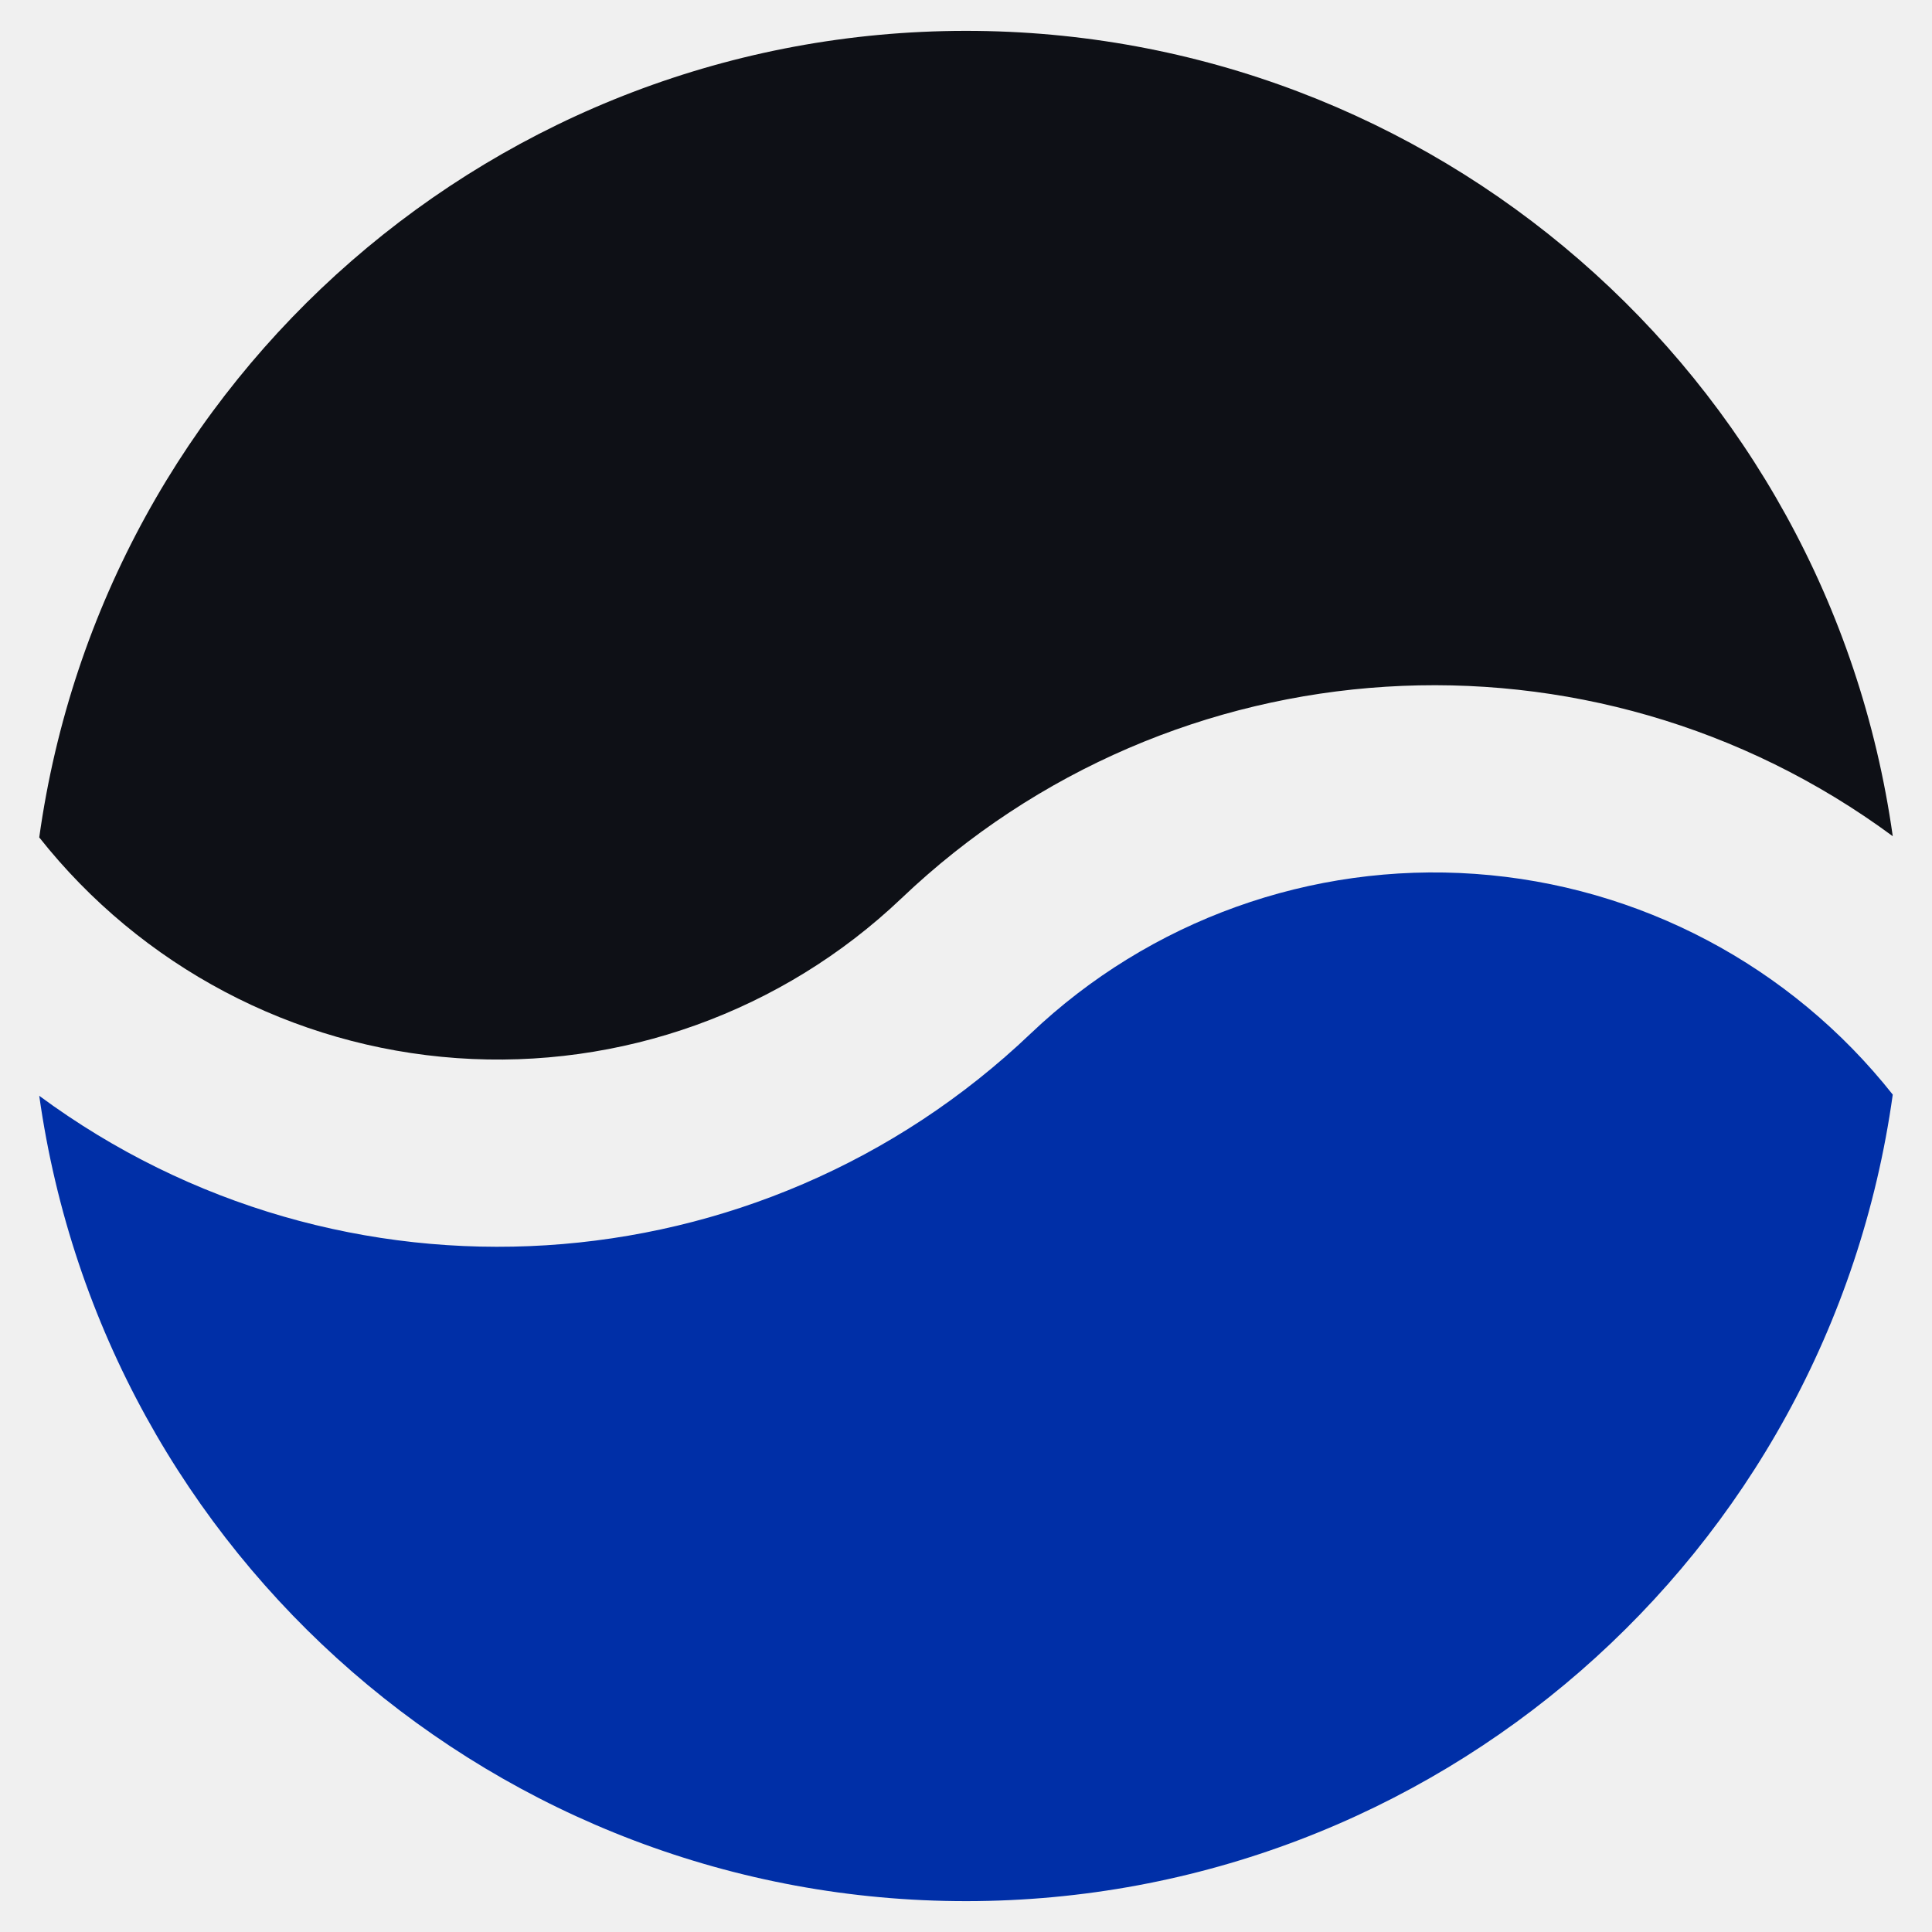
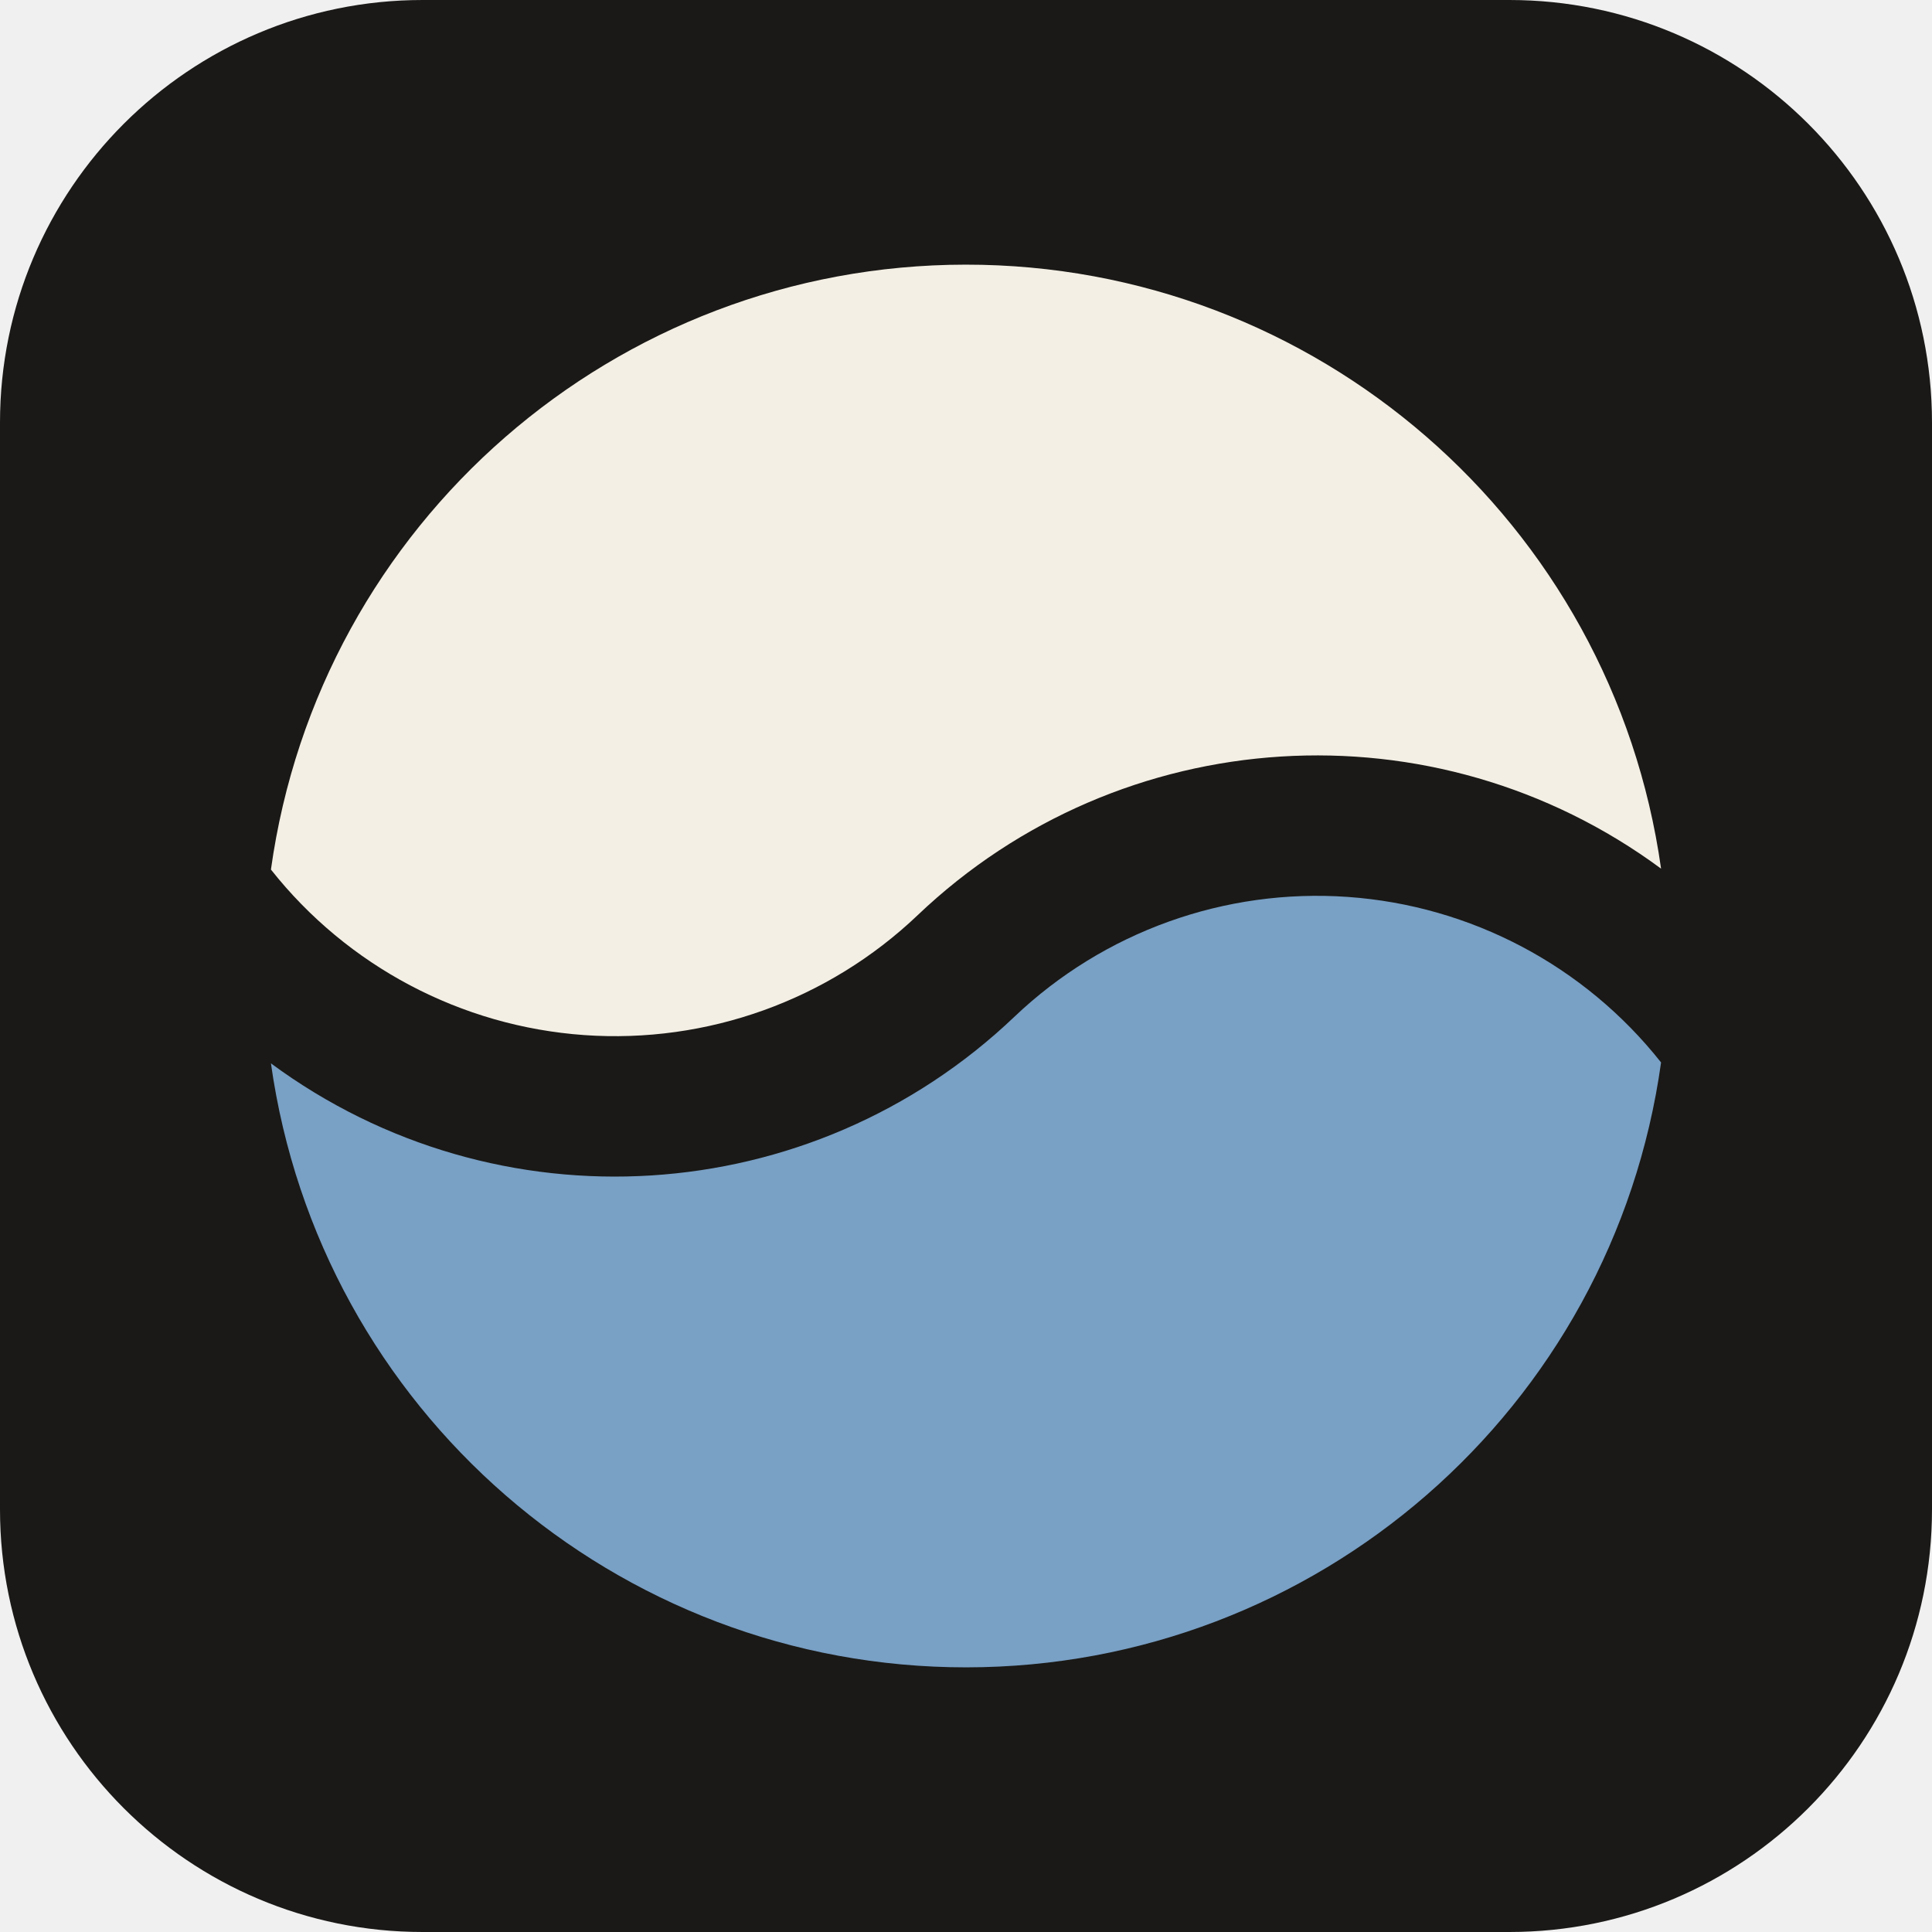
<svg xmlns="http://www.w3.org/2000/svg" viewBox="0 0 32 32">
-   <style>.a{fill:#0E1016}.b{fill:#002FA7}@media (prefers-color-scheme:dark){.a{fill:#FFFFFF}.b{fill:#6E8CFF}}</style>
-   <path class="a" d="M0.65 13.87A9.69 9.69 0 0 0 14.93 14.88A12.79 12.79 0 0 1 31.35 13.85A15.5 15.5 0 0 0 0.65 13.87Z" />
-   <path class="b" d="M0.65 18.15A12.79 12.79 0 0 0 17.07 17.12A9.69 9.69 0 0 1 31.35 18.13A15.5 15.5 0 0 1 0.65 18.15Z" />
+   <rect width="32" height="32" rx="7" fill="#1A1917" />
+   <g transform="translate(4 4) scale(0.75)">
+     <path fill="#F4EFE4" d="M0.65 13.87A9.69 9.69 0 0 0 14.93 14.88A12.79 12.79 0 0 1 31.35 13.85A15.5 15.5 0 0 0 0.65 13.87Z" />
+     <path fill="#79A0C5" d="M0.65 18.15A12.79 12.79 0 0 0 17.07 17.12A9.69 9.69 0 0 1 31.35 18.13A15.5 15.5 0 0 1 0.65 18.15Z" />
+   </g>
</svg>
